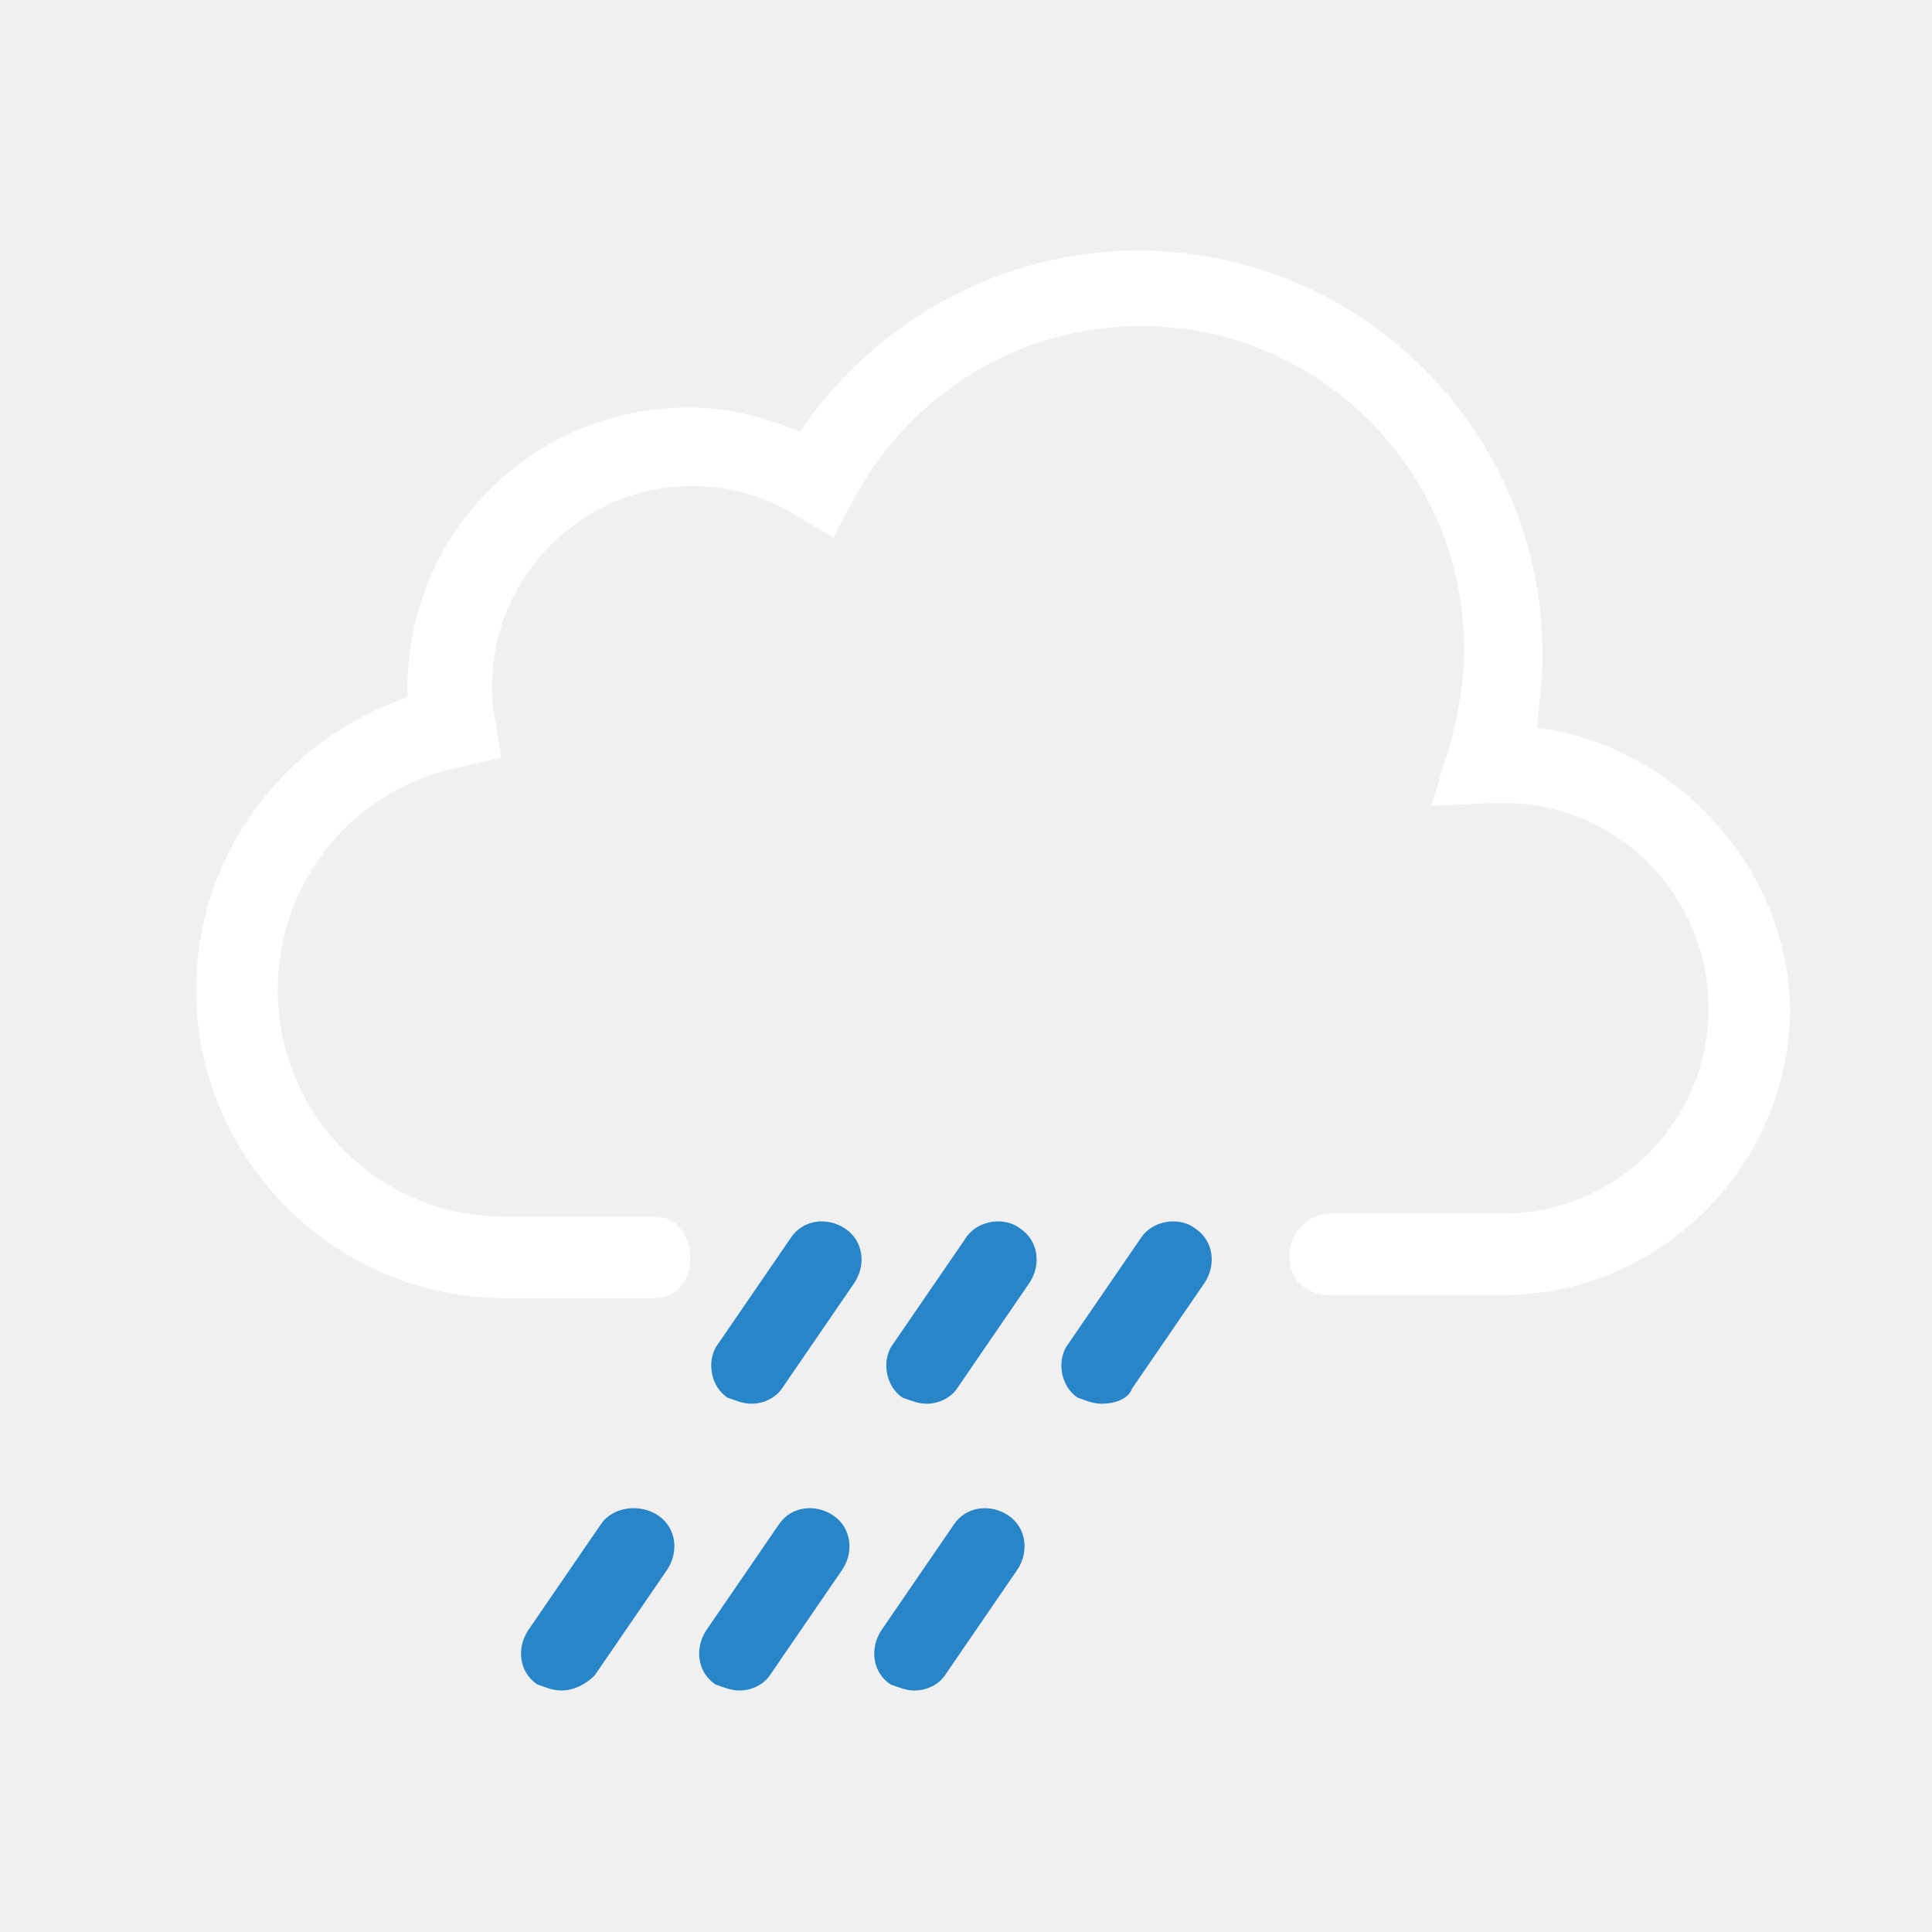
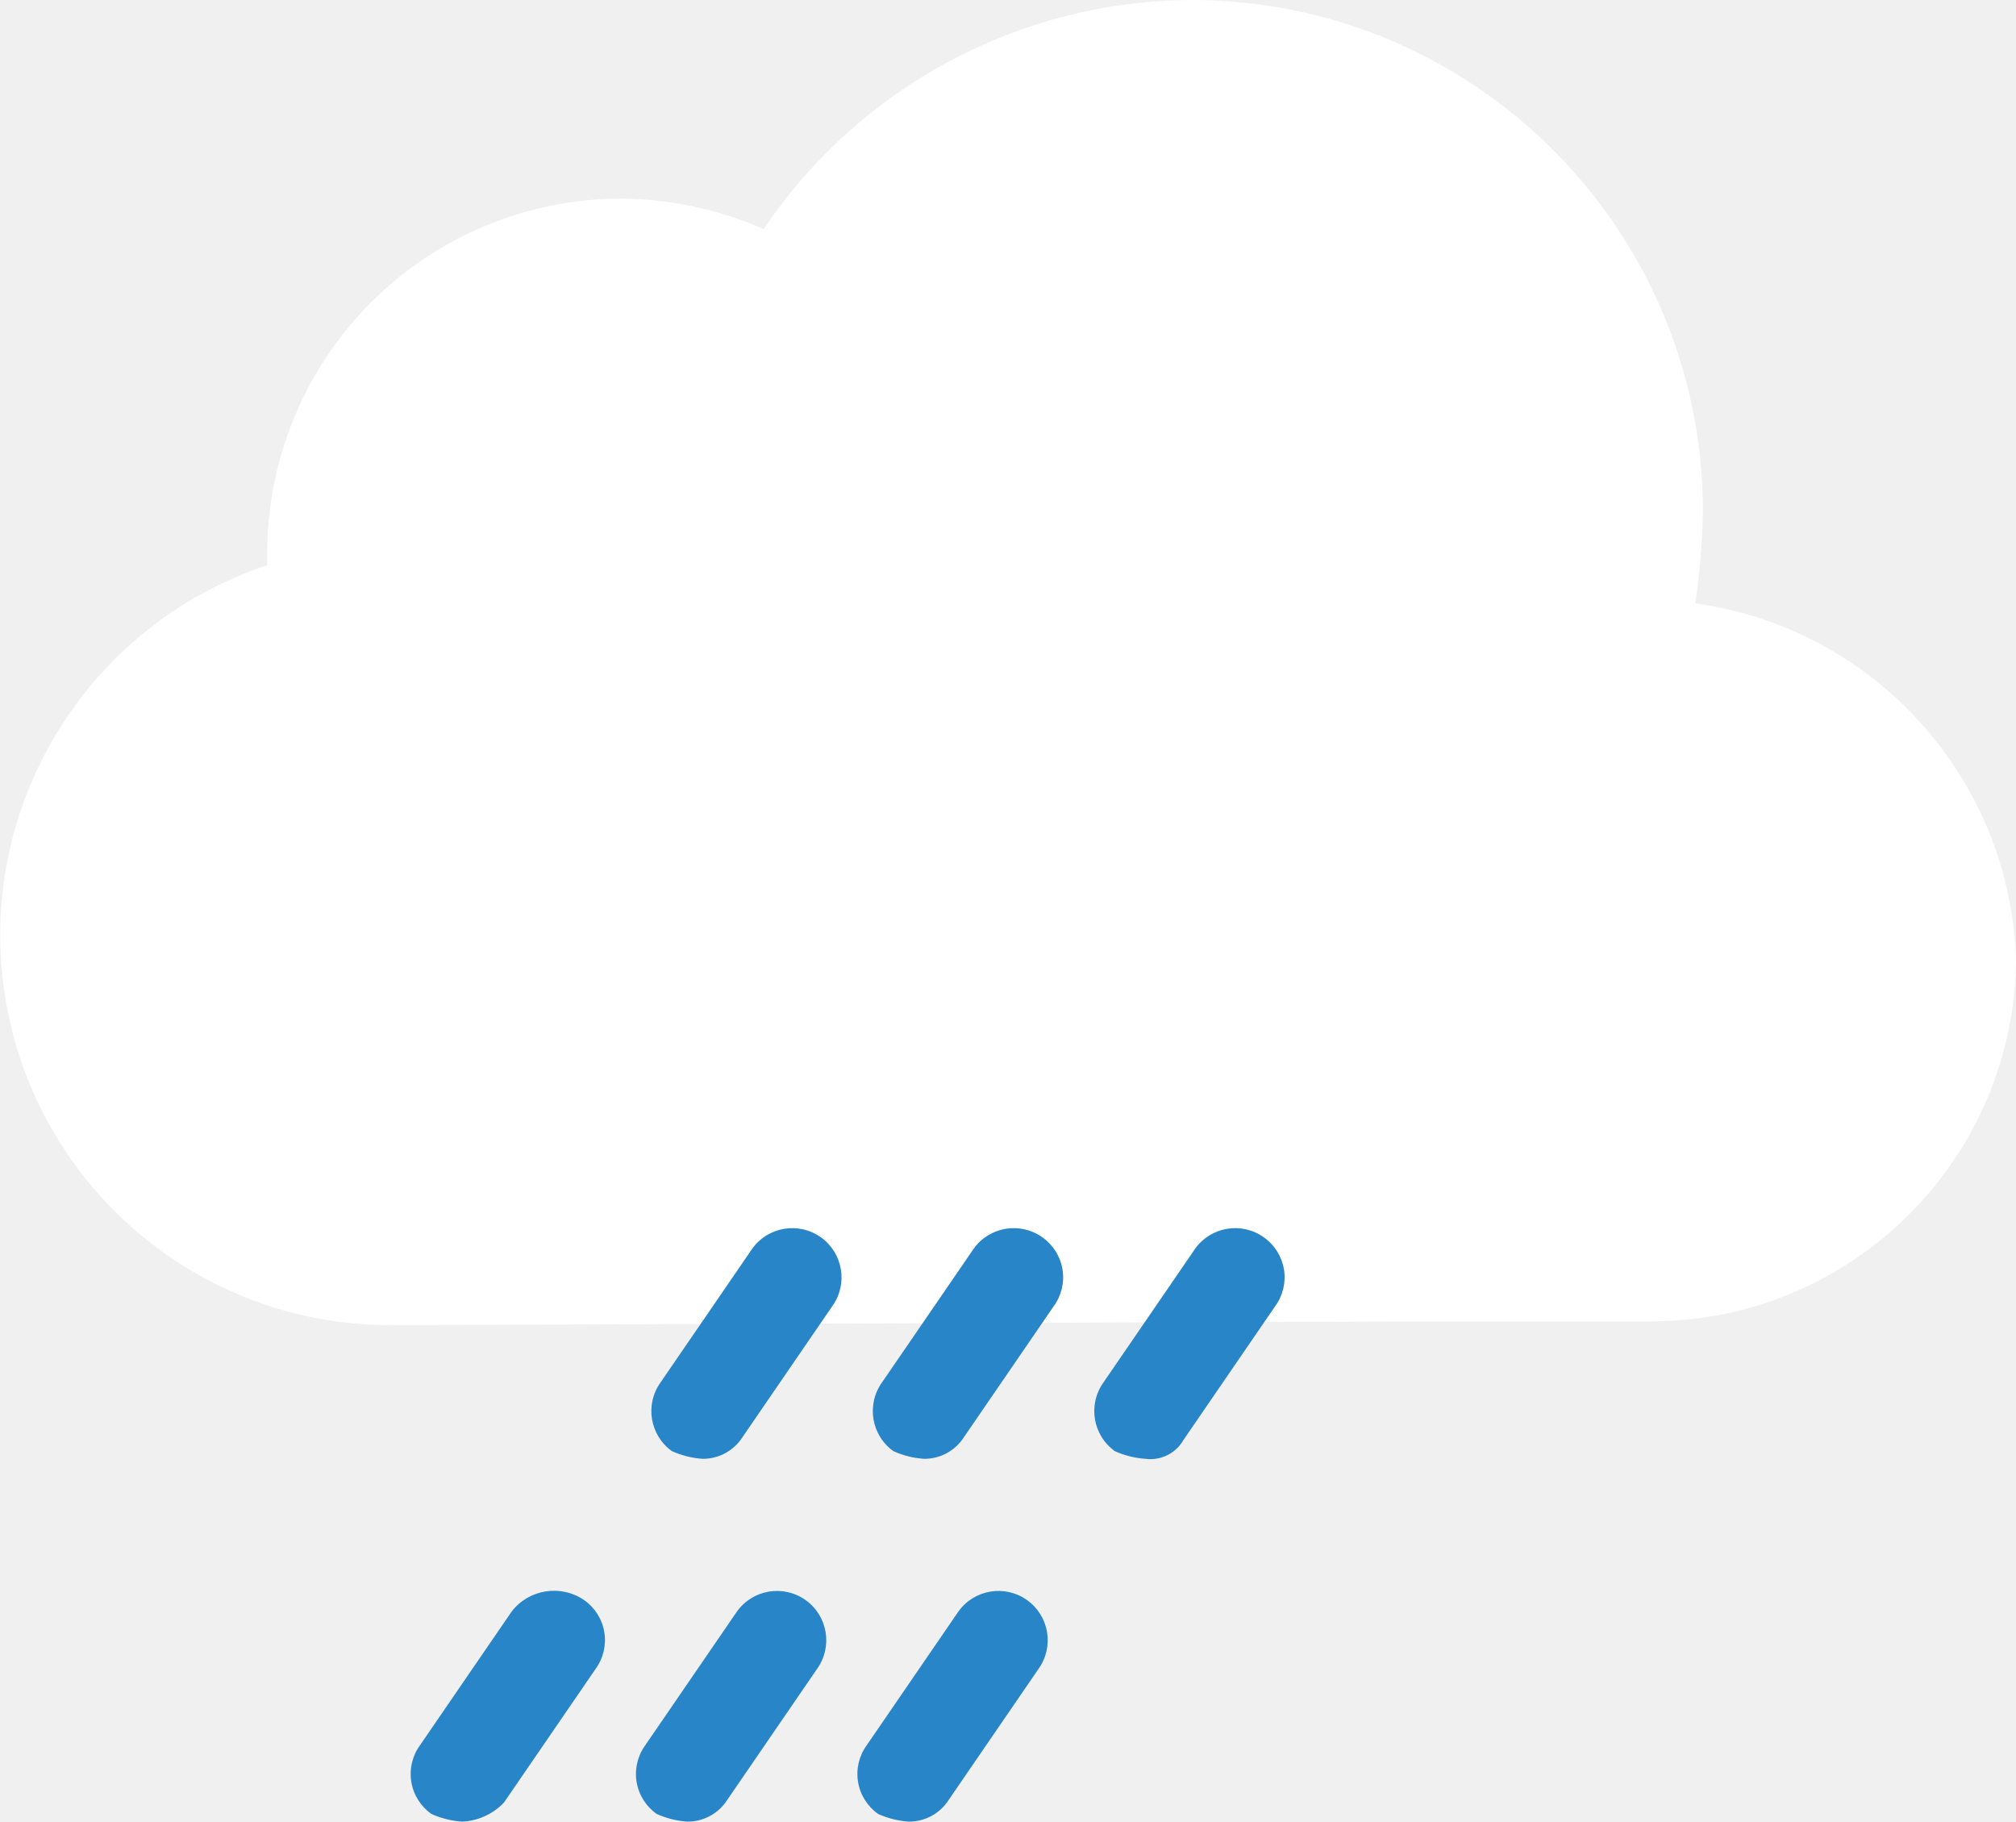
- <svg xmlns="http://www.w3.org/2000/svg" id="weather-icon-chancerain" class="weather-icon weather-icon-white chancerain" viewBox="0 0 64 64">
-   <style>.st0{fill:#FFFFFF;} .st1{fill:#2885C7;}</style>
+ <svg xmlns="http://www.w3.org/2000/svg" id="weather-icon-chancerain" viewBox="0 0 52.8 47.7">
+   <defs>
+     <style>.cls-1{fill:#fff;}.cls-2{fill:#2885c7;}</style>
+   </defs>
  <g id="chancerain">
-     <path class="st0" d="M50.9 24.1c.1-.8.2-1.6.2-2.4 0-7.4-6-13.4-13.4-13.4-4.5 0-8.7 2.3-11.2 6-1.2-.5-2.4-.8-3.7-.8-5.1 0-9.3 4.1-9.3 9.3v.3c-4.1 1.4-7 5.2-7 9.7 0 5.6 4.6 10.2 10.2 10.2h5c1.6 0 1.5-2.7 0-2.7h-5c-4.2 0-7.5-3.4-7.5-7.5 0-3.6 2.5-6.7 6.1-7.4l1.3-.3-.2-1.3c-.1-.4-.1-.7-.1-1.1 0-3.6 3-6.6 6.6-6.6 1.2 0 2.4.3 3.5 1l1.2.7.7-1.3c1.9-3.5 5.5-5.7 9.5-5.7 5.9 0 10.7 4.8 10.7 10.7 0 1.1-.2 2.2-.5 3.3l-.6 1.9 2.1-.1h.3c3.8 0 6.8 3.1 6.8 6.8 0 3.8-3.1 6.8-6.8 6.8h-5.7c-1.7 0-2 2.7 0 2.7h5.7c5.2 0 9.5-4.3 9.5-9.5-.1-4.7-3.8-8.7-8.4-9.3z" />
-     <path class="st1" d="M24.9 46.5c-.3 0-.5-.1-.8-.2-.6-.4-.7-1.3-.3-1.8l2.4-3.5c.4-.6 1.2-.7 1.8-.3.6.4.7 1.2.3 1.8L25.9 46c-.2.3-.6.5-1 .5zM30.7 46.5c-.3 0-.5-.1-.8-.2-.6-.4-.7-1.3-.3-1.8L32 41c.4-.6 1.3-.7 1.8-.3.6.4.7 1.2.3 1.8L31.7 46c-.2.3-.6.5-1 .5zM36.5 46.5c-.3 0-.5-.1-.8-.2-.6-.4-.7-1.3-.3-1.8l2.4-3.5c.4-.6 1.3-.7 1.8-.3.6.4.7 1.2.3 1.8L37.5 46c-.1.3-.5.5-1 .5zM18.6 56c-.3 0-.5-.1-.8-.2-.6-.4-.7-1.2-.3-1.8l2.4-3.5c.4-.6 1.3-.7 1.9-.3.6.4.7 1.2.3 1.8l-2.4 3.5c-.3.3-.7.5-1.1.5zM24.5 56c-.3 0-.5-.1-.8-.2-.6-.4-.7-1.2-.3-1.8l2.4-3.5c.4-.6 1.2-.7 1.8-.3.6.4.7 1.2.3 1.8l-2.4 3.5c-.2.3-.6.5-1 .5zM30.3 56c-.3 0-.5-.1-.8-.2-.6-.4-.7-1.2-.3-1.8l2.4-3.5c.4-.6 1.2-.7 1.8-.3.6.4.7 1.2.3 1.8l-2.4 3.5c-.2.3-.6.5-1 .5z" />
+     <path class="cls-1" d="M44.1,42.9h5.7a9.56,9.56,0,0,0,9.5-9.5,9.74,9.74,0,0,0-8.4-9.3,19.42,19.42,0,0,0,.2-2.4A13.4,13.4,0,0,0,37.7,8.3a13.58,13.58,0,0,0-11.2,6,9.46,9.46,0,0,0-3.7-.8,9.28,9.28,0,0,0-9.3,9.3v.3A10.21,10.21,0,0,0,16.7,43l27.4-.1" transform="translate(-6.5 -8.3)" />
+     <path class="cls-1" d="M49.5,26.6" transform="translate(-6.5 -8.3)" />
+     <path class="cls-2" d="M24.9,46.5a2.35,2.35,0,0,1-.8-.2,1.29,1.29,0,0,1-.3-1.8L26.2,41a1.29,1.29,0,0,1,2.1,1.5L25.9,46A1.23,1.23,0,0,1,24.9,46.5Zm5.8,0a2.35,2.35,0,0,1-.8-.2,1.29,1.29,0,0,1-.3-1.8L32,41a1.29,1.29,0,0,1,1.8-.3,1.28,1.28,0,0,1,.3,1.8L31.7,46A1.23,1.23,0,0,1,30.7,46.5Zm5.8,0a2.35,2.35,0,0,1-.8-.2,1.29,1.29,0,0,1-.3-1.8L37.8,41a1.29,1.29,0,0,1,1.8-.3,1.28,1.28,0,0,1,.3,1.8L37.5,46A1,1,0,0,1,36.5,46.5ZM18.6,56a2.35,2.35,0,0,1-.8-.2,1.28,1.28,0,0,1-.3-1.8l2.4-3.5a1.4,1.4,0,0,1,1.9-.3,1.28,1.28,0,0,1,.3,1.8l-2.4,3.5A1.61,1.61,0,0,1,18.6,56Zm5.9,0a2.35,2.35,0,0,1-.8-.2,1.28,1.28,0,0,1-.3-1.8l2.4-3.5A1.29,1.29,0,0,1,27.9,52l-2.4,3.5A1.23,1.23,0,0,1,24.5,56Zm5.8,0a2.35,2.35,0,0,1-.8-.2,1.28,1.28,0,0,1-.3-1.8l2.4-3.5A1.29,1.29,0,1,1,33.7,52l-2.4,3.5A1.23,1.23,0,0,1,30.3,56Z" transform="translate(-6.5 -8.3)" />
  </g>
</svg>
